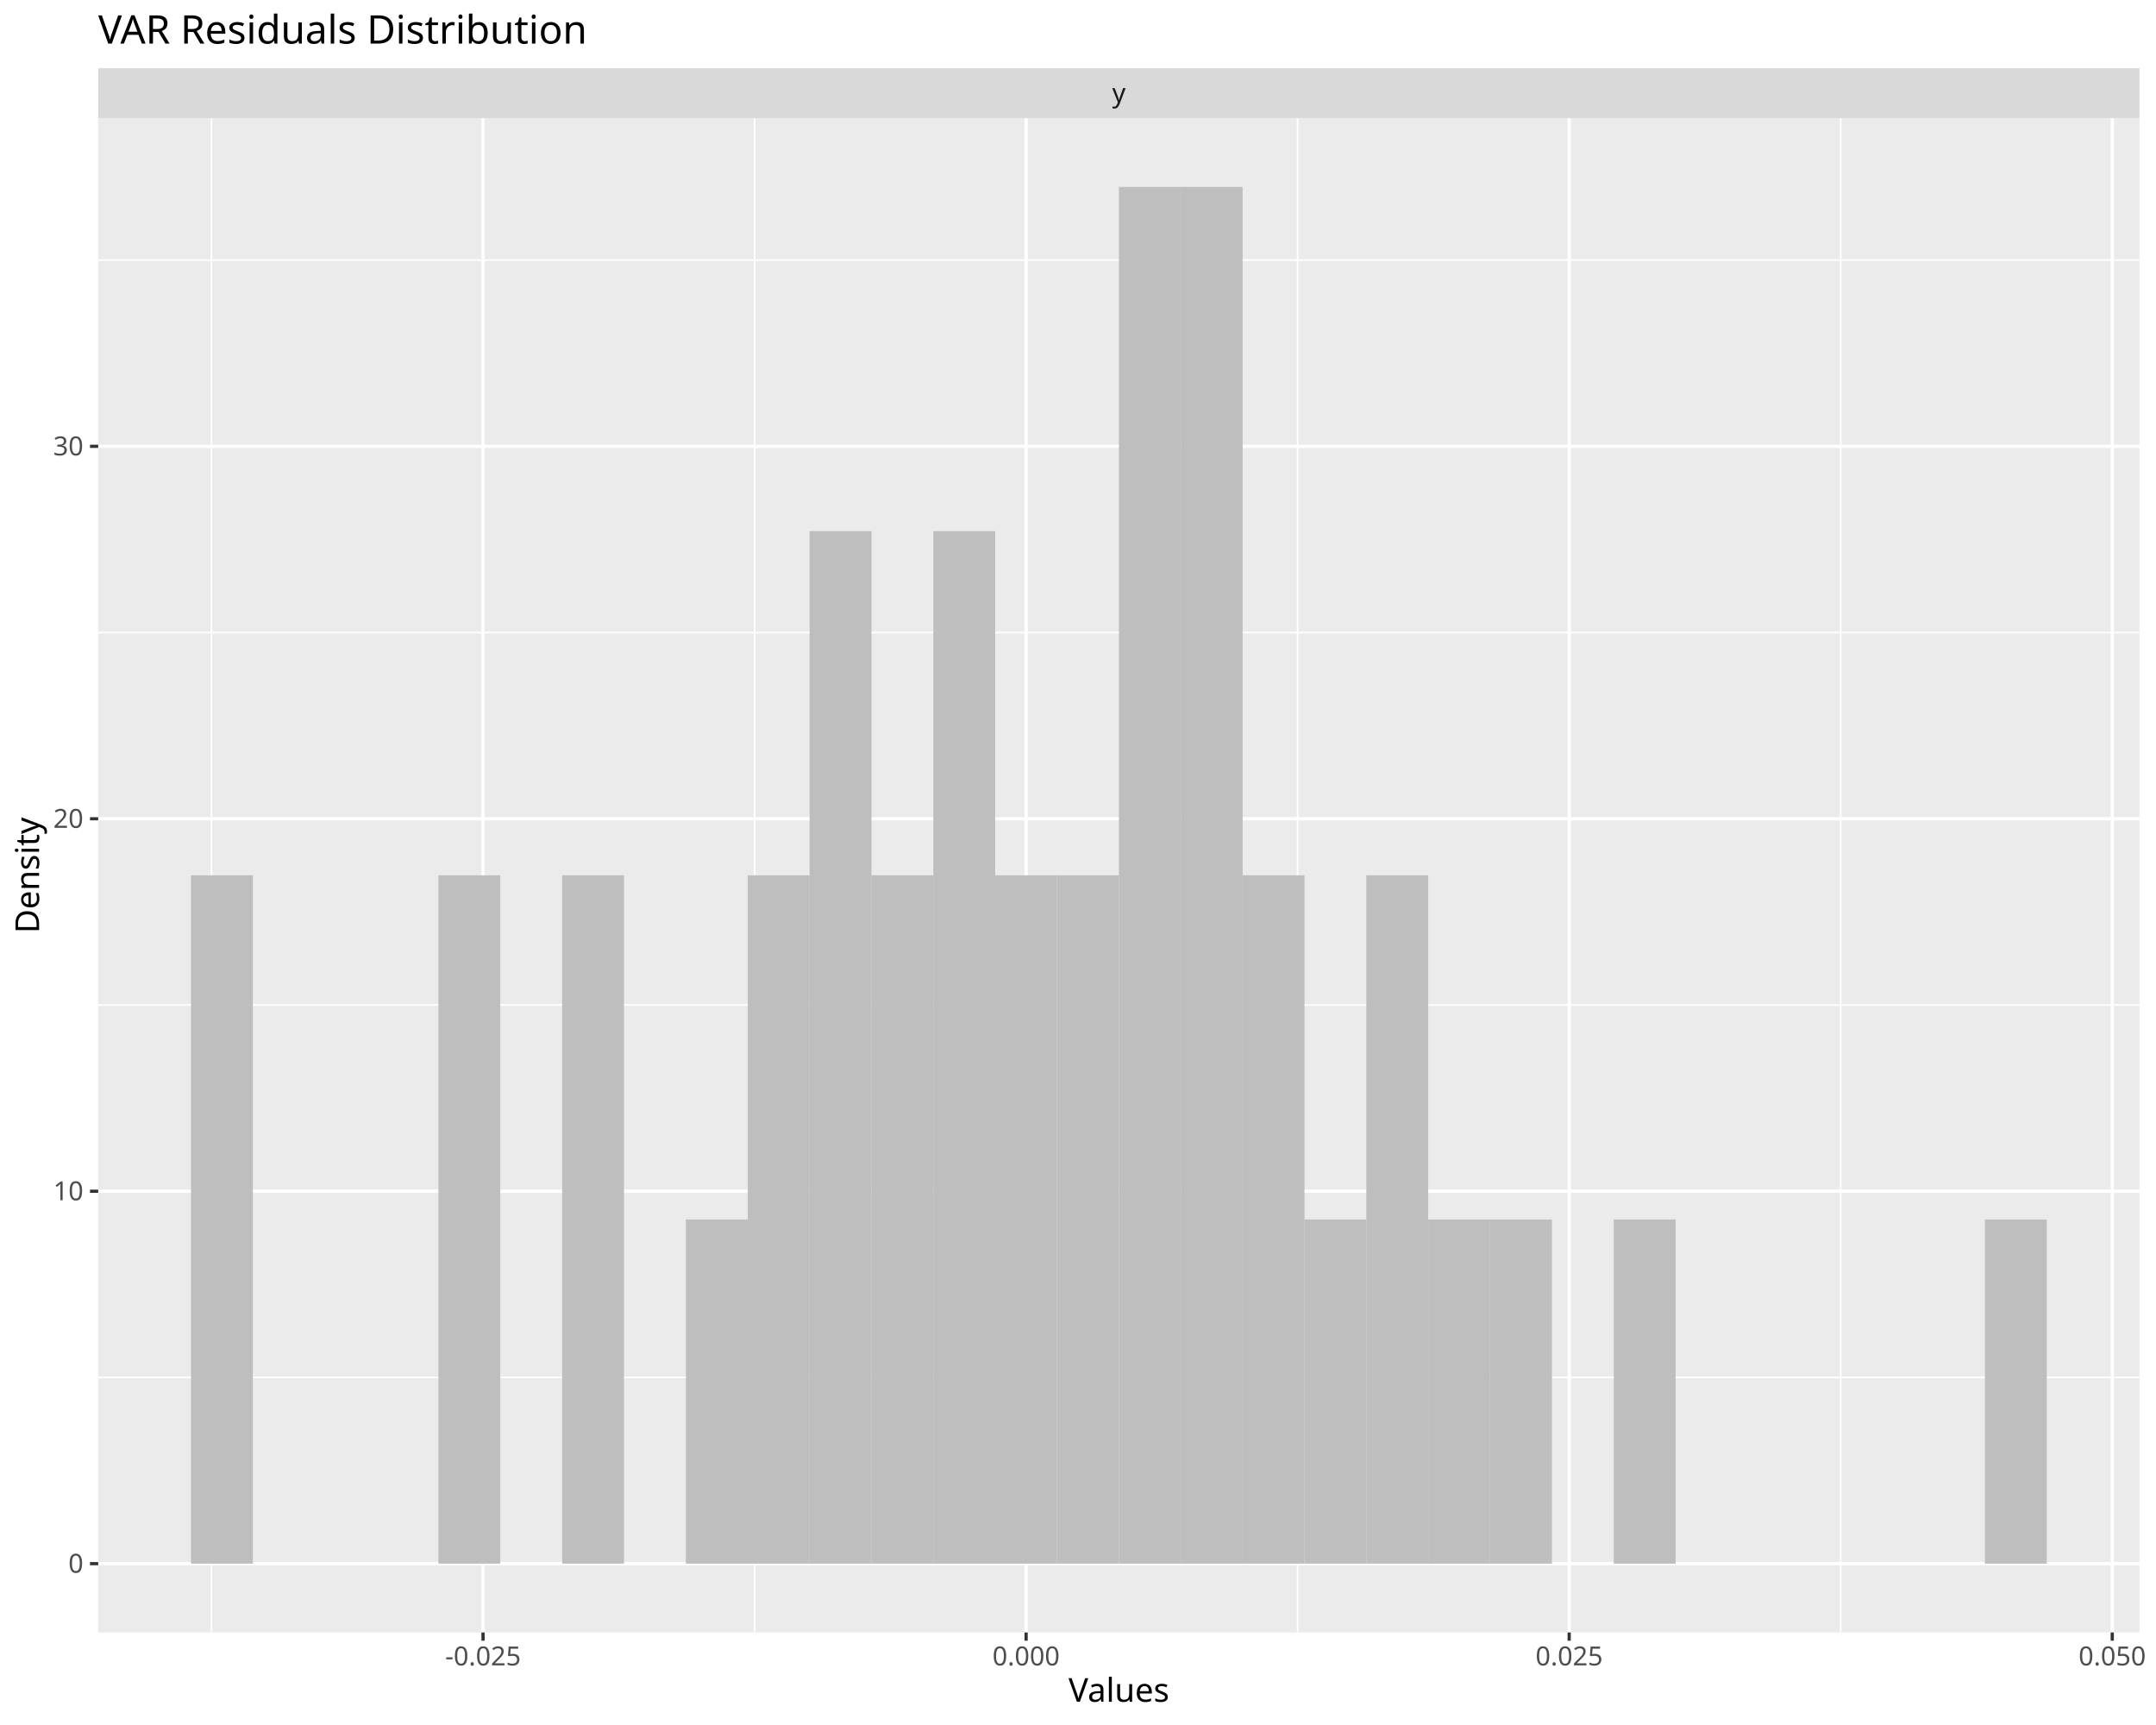
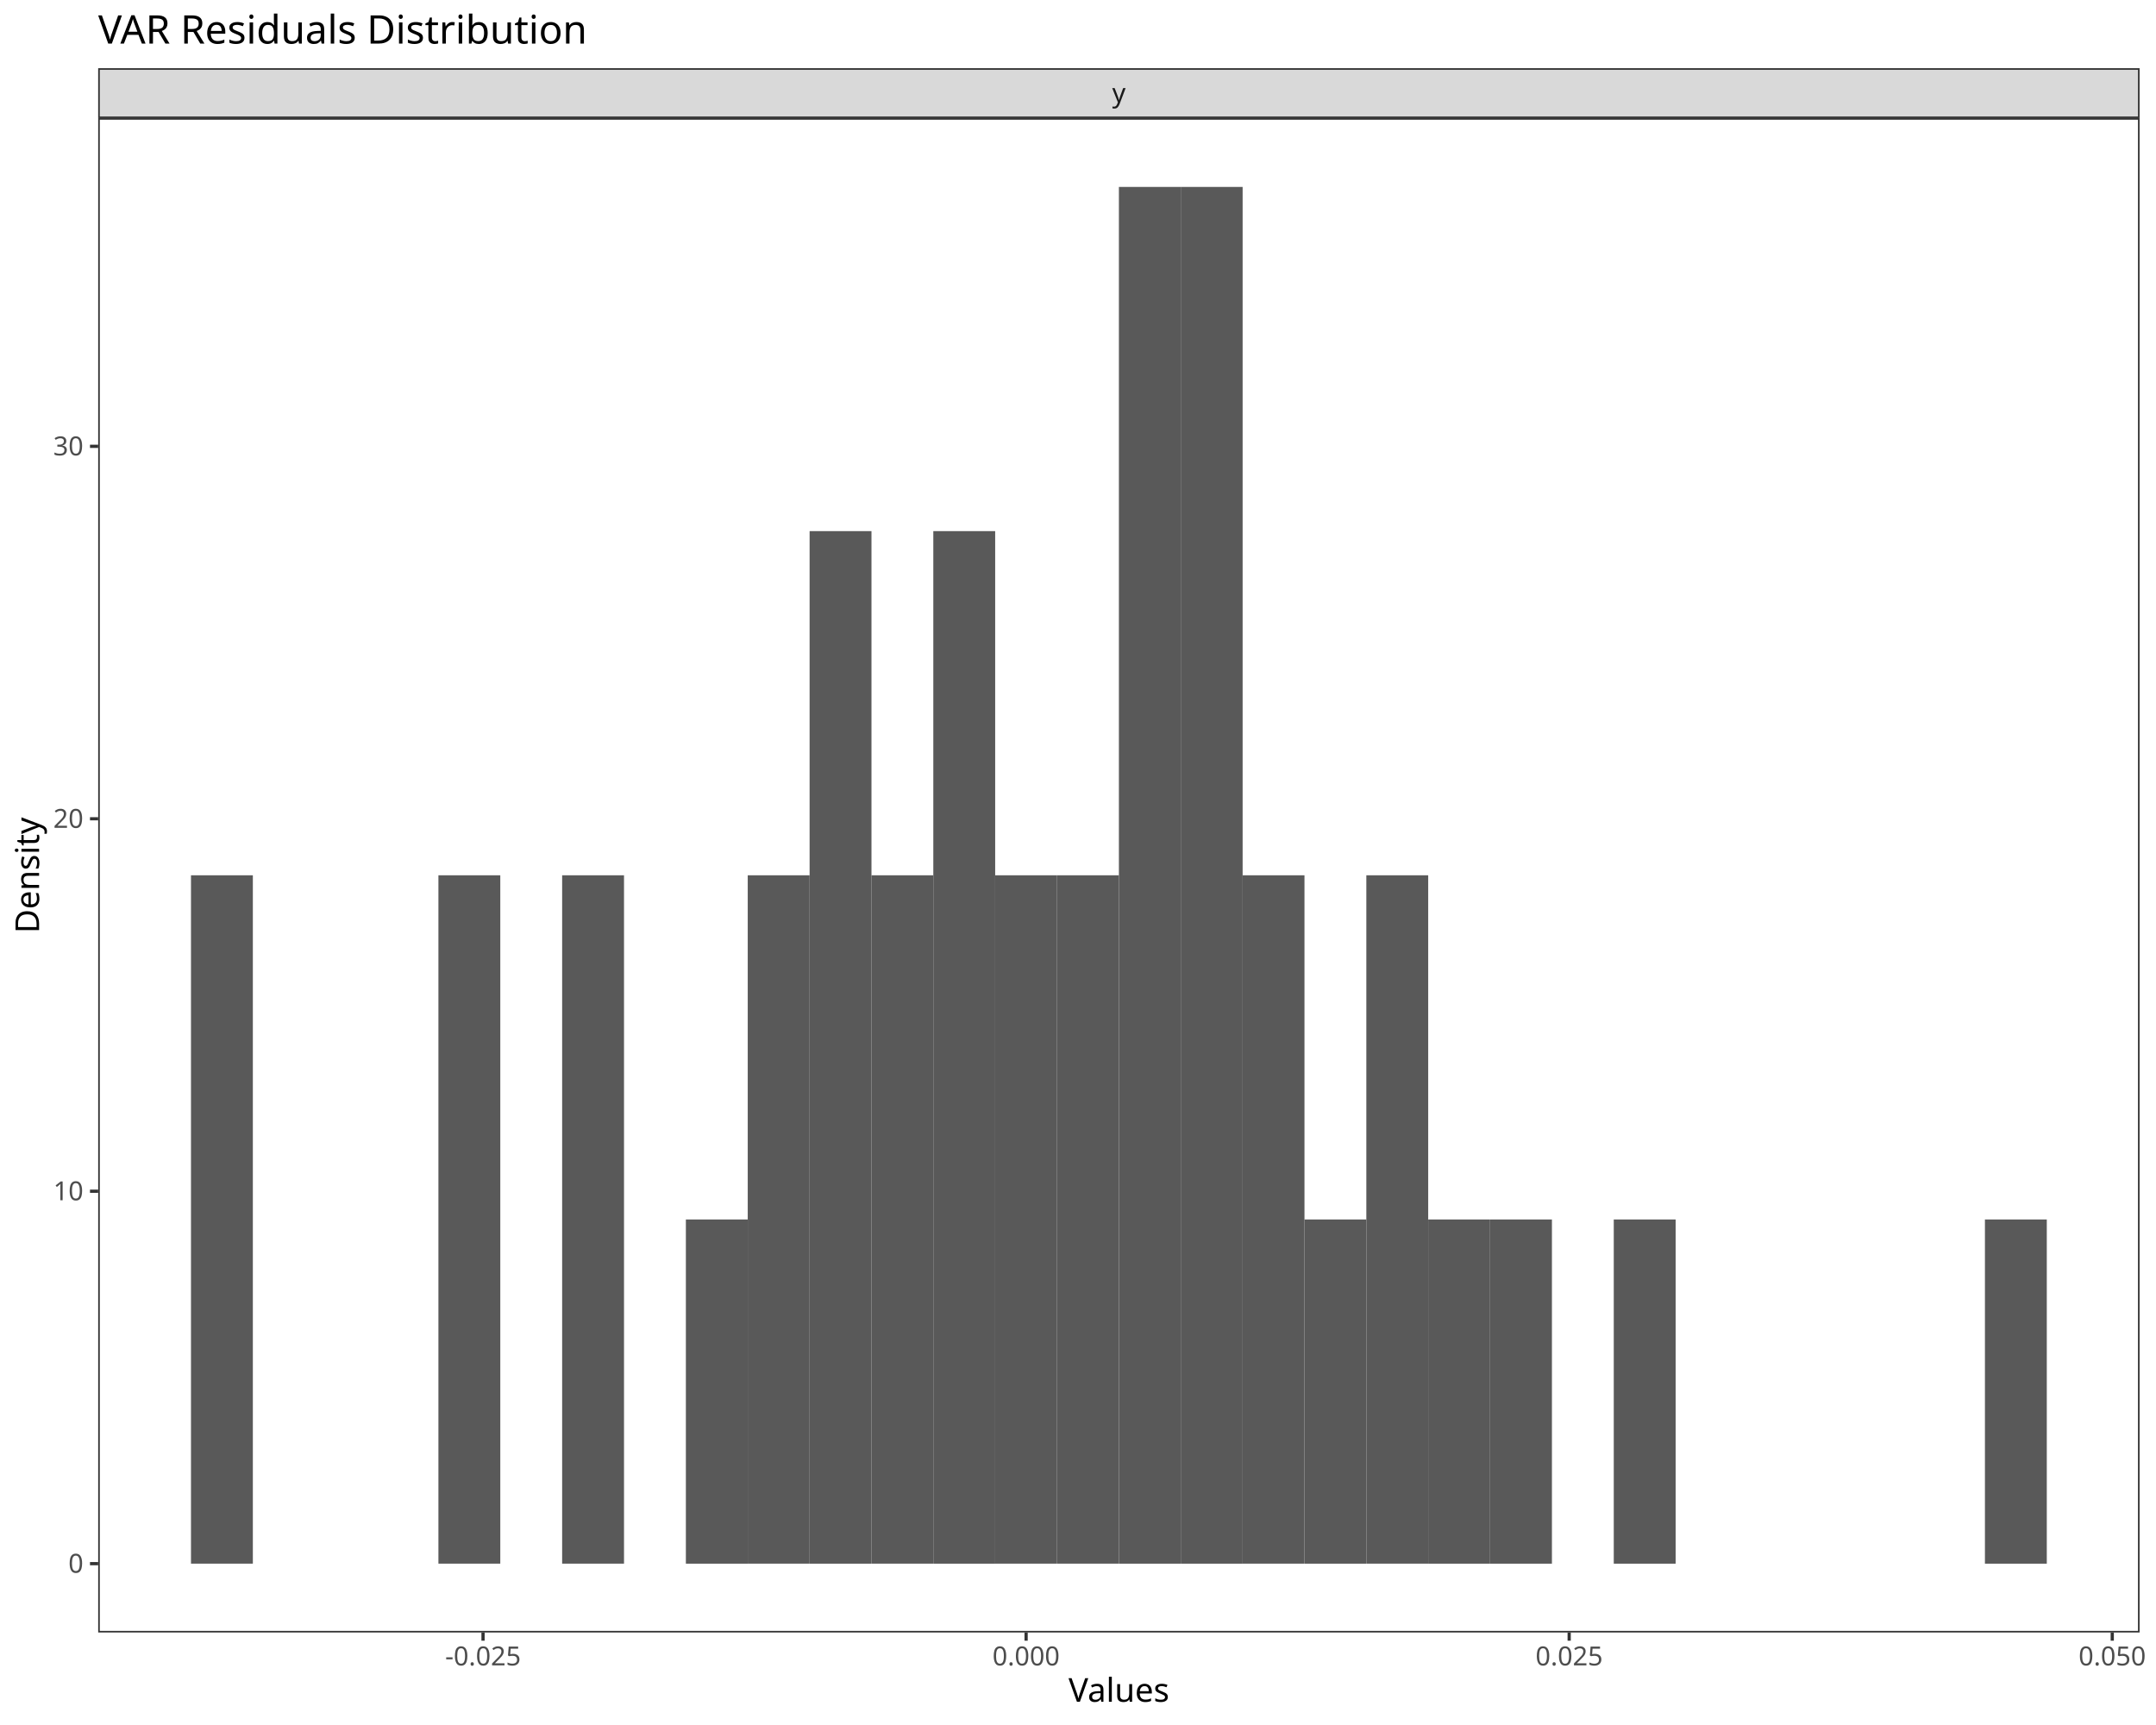
<svg xmlns="http://www.w3.org/2000/svg" class="svglite" data-engine-version="2.0" width="720.00pt" height="576.00pt" viewBox="0 0 720.00 576.00">
  <defs>
    <style type="text/css">
    .svglite line, .svglite polyline, .svglite polygon, .svglite path, .svglite rect, .svglite circle {
      fill: none;
      stroke: #000000;
      stroke-linecap: round;
      stroke-linejoin: round;
      stroke-miterlimit: 10.00;
    }
  </style>
  </defs>
  <rect width="100%" height="100%" style="stroke: none; fill: #FFFFFF;" />
  <defs>
    <clipPath id="cpMC4wMHw3MjAuMDB8MC4wMHw1NzYuMDA=">
      <rect x="0.00" y="0.00" width="720.00" height="576.00" />
    </clipPath>
  </defs>
  <g clip-path="url(#cpMC4wMHw3MjAuMDB8MC4wMHw1NzYuMDA=)">
    <rect x="0.00" y="0.00" width="720.00" height="576.00" style="stroke-width: 1.07; stroke: #FFFFFF; fill: #FFFFFF;" />
  </g>
  <defs>
    <clipPath id="cpMzIuNzl8NzE0LjUyfDM5LjQzfDU0NS4xMQ==">
      <rect x="32.79" y="39.43" width="681.73" height="505.68" />
    </clipPath>
  </defs>
  <g clip-path="url(#cpMzIuNzl8NzE0LjUyfDM5LjQzfDU0NS4xMQ==)">
-     <rect x="32.79" y="39.43" width="681.73" height="505.68" style="stroke-width: 1.07; stroke: none; fill: #EBEBEB;" />
-     <polyline points="32.79,459.94 714.52,459.94 " style="stroke-width: 0.53; stroke: #FFFFFF; stroke-linecap: butt;" />
-     <polyline points="32.79,335.58 714.52,335.58 " style="stroke-width: 0.53; stroke: #FFFFFF; stroke-linecap: butt;" />
-     <polyline points="32.79,211.22 714.52,211.22 " style="stroke-width: 0.53; stroke: #FFFFFF; stroke-linecap: butt;" />
-     <polyline points="32.79,86.85 714.52,86.85 " style="stroke-width: 0.53; stroke: #FFFFFF; stroke-linecap: butt;" />
-     <polyline points="70.63,545.11 70.63,39.43 " style="stroke-width: 0.53; stroke: #FFFFFF; stroke-linecap: butt;" />
-     <polyline points="251.99,545.11 251.99,39.43 " style="stroke-width: 0.53; stroke: #FFFFFF; stroke-linecap: butt;" />
-     <polyline points="433.35,545.11 433.35,39.43 " style="stroke-width: 0.53; stroke: #FFFFFF; stroke-linecap: butt;" />
-     <polyline points="614.71,545.11 614.71,39.43 " style="stroke-width: 0.53; stroke: #FFFFFF; stroke-linecap: butt;" />
-     <polyline points="32.79,522.13 714.52,522.13 " style="stroke-width: 1.07; stroke: #FFFFFF; stroke-linecap: butt;" />
-     <polyline points="32.79,397.76 714.52,397.76 " style="stroke-width: 1.07; stroke: #FFFFFF; stroke-linecap: butt;" />
-     <polyline points="32.79,273.40 714.52,273.40 " style="stroke-width: 1.07; stroke: #FFFFFF; stroke-linecap: butt;" />
-     <polyline points="32.79,149.03 714.52,149.03 " style="stroke-width: 1.07; stroke: #FFFFFF; stroke-linecap: butt;" />
-     <polyline points="161.31,545.11 161.31,39.43 " style="stroke-width: 1.07; stroke: #FFFFFF; stroke-linecap: butt;" />
-     <polyline points="342.67,545.11 342.67,39.43 " style="stroke-width: 1.07; stroke: #FFFFFF; stroke-linecap: butt;" />
-     <polyline points="524.03,545.11 524.03,39.43 " style="stroke-width: 1.07; stroke: #FFFFFF; stroke-linecap: butt;" />
-     <polyline points="705.39,545.11 705.39,39.43 " style="stroke-width: 1.07; stroke: #FFFFFF; stroke-linecap: butt;" />
-     <rect x="63.78" y="292.27" width="20.66" height="229.85" style="stroke-width: 1.07; stroke: none; stroke-linecap: butt; stroke-linejoin: miter; fill: #BEBEBE;" />
-     <rect x="84.44" y="522.13" width="20.66" height="0.00" style="stroke-width: 1.07; stroke: none; stroke-linecap: butt; stroke-linejoin: miter; fill: #BEBEBE;" />
-     <rect x="105.10" y="522.13" width="20.66" height="0.00" style="stroke-width: 1.07; stroke: none; stroke-linecap: butt; stroke-linejoin: miter; fill: #BEBEBE;" />
-     <rect x="125.76" y="522.13" width="20.66" height="0.00" style="stroke-width: 1.07; stroke: none; stroke-linecap: butt; stroke-linejoin: miter; fill: #BEBEBE;" />
-     <rect x="146.41" y="292.27" width="20.66" height="229.85" style="stroke-width: 1.07; stroke: none; stroke-linecap: butt; stroke-linejoin: miter; fill: #BEBEBE;" />
-     <rect x="167.07" y="522.13" width="20.66" height="0.00" style="stroke-width: 1.07; stroke: none; stroke-linecap: butt; stroke-linejoin: miter; fill: #BEBEBE;" />
-     <rect x="187.73" y="292.27" width="20.66" height="229.85" style="stroke-width: 1.07; stroke: none; stroke-linecap: butt; stroke-linejoin: miter; fill: #BEBEBE;" />
-     <rect x="208.39" y="522.13" width="20.66" height="0.00" style="stroke-width: 1.07; stroke: none; stroke-linecap: butt; stroke-linejoin: miter; fill: #BEBEBE;" />
-     <rect x="229.05" y="407.20" width="20.66" height="114.93" style="stroke-width: 1.07; stroke: none; stroke-linecap: butt; stroke-linejoin: miter; fill: #BEBEBE;" />
-     <rect x="249.71" y="292.27" width="20.66" height="229.85" style="stroke-width: 1.07; stroke: none; stroke-linecap: butt; stroke-linejoin: miter; fill: #BEBEBE;" />
-     <rect x="270.37" y="177.35" width="20.66" height="344.78" style="stroke-width: 1.07; stroke: none; stroke-linecap: butt; stroke-linejoin: miter; fill: #BEBEBE;" />
-     <rect x="291.02" y="292.27" width="20.66" height="229.85" style="stroke-width: 1.07; stroke: none; stroke-linecap: butt; stroke-linejoin: miter; fill: #BEBEBE;" />
-     <rect x="311.68" y="177.35" width="20.66" height="344.78" style="stroke-width: 1.07; stroke: none; stroke-linecap: butt; stroke-linejoin: miter; fill: #BEBEBE;" />
-     <rect x="332.34" y="292.27" width="20.66" height="229.85" style="stroke-width: 1.07; stroke: none; stroke-linecap: butt; stroke-linejoin: miter; fill: #BEBEBE;" />
-     <rect x="353.00" y="292.27" width="20.66" height="229.85" style="stroke-width: 1.07; stroke: none; stroke-linecap: butt; stroke-linejoin: miter; fill: #BEBEBE;" />
-     <rect x="373.66" y="62.42" width="20.66" height="459.71" style="stroke-width: 1.07; stroke: none; stroke-linecap: butt; stroke-linejoin: miter; fill: #BEBEBE;" />
-     <rect x="394.32" y="62.42" width="20.66" height="459.71" style="stroke-width: 1.07; stroke: none; stroke-linecap: butt; stroke-linejoin: miter; fill: #BEBEBE;" />
-     <rect x="414.97" y="292.27" width="20.66" height="229.85" style="stroke-width: 1.07; stroke: none; stroke-linecap: butt; stroke-linejoin: miter; fill: #BEBEBE;" />
-     <rect x="435.63" y="407.20" width="20.66" height="114.93" style="stroke-width: 1.07; stroke: none; stroke-linecap: butt; stroke-linejoin: miter; fill: #BEBEBE;" />
-     <rect x="456.29" y="292.27" width="20.66" height="229.85" style="stroke-width: 1.07; stroke: none; stroke-linecap: butt; stroke-linejoin: miter; fill: #BEBEBE;" />
-     <rect x="476.95" y="407.20" width="20.66" height="114.93" style="stroke-width: 1.07; stroke: none; stroke-linecap: butt; stroke-linejoin: miter; fill: #BEBEBE;" />
-     <rect x="497.61" y="407.20" width="20.66" height="114.93" style="stroke-width: 1.07; stroke: none; stroke-linecap: butt; stroke-linejoin: miter; fill: #BEBEBE;" />
-     <rect x="518.27" y="522.13" width="20.66" height="0.00" style="stroke-width: 1.07; stroke: none; stroke-linecap: butt; stroke-linejoin: miter; fill: #BEBEBE;" />
-     <rect x="538.92" y="407.20" width="20.66" height="114.93" style="stroke-width: 1.07; stroke: none; stroke-linecap: butt; stroke-linejoin: miter; fill: #BEBEBE;" />
-     <rect x="559.58" y="522.13" width="20.66" height="0.00" style="stroke-width: 1.07; stroke: none; stroke-linecap: butt; stroke-linejoin: miter; fill: #BEBEBE;" />
-     <rect x="580.24" y="522.13" width="20.66" height="0.00" style="stroke-width: 1.07; stroke: none; stroke-linecap: butt; stroke-linejoin: miter; fill: #BEBEBE;" />
-     <rect x="600.90" y="522.13" width="20.66" height="0.00" style="stroke-width: 1.07; stroke: none; stroke-linecap: butt; stroke-linejoin: miter; fill: #BEBEBE;" />
-     <rect x="621.56" y="522.13" width="20.66" height="0.00" style="stroke-width: 1.07; stroke: none; stroke-linecap: butt; stroke-linejoin: miter; fill: #BEBEBE;" />
-     <rect x="642.22" y="522.13" width="20.66" height="0.00" style="stroke-width: 1.07; stroke: none; stroke-linecap: butt; stroke-linejoin: miter; fill: #BEBEBE;" />
-     <rect x="662.87" y="407.20" width="20.66" height="114.93" style="stroke-width: 1.07; stroke: none; stroke-linecap: butt; stroke-linejoin: miter; fill: #BEBEBE;" />
+     <rect x="32.79" y="39.43" width="681.73" height="505.68" style="stroke-width: 1.07; stroke: none; fill: #FFFFFF;" />
+     <rect x="63.78" y="292.27" width="20.66" height="229.85" style="stroke-width: 1.07; stroke: none; stroke-linecap: butt; stroke-linejoin: miter; fill: #595959;" />
+     <rect x="84.44" y="522.13" width="20.66" height="0.00" style="stroke-width: 1.07; stroke: none; stroke-linecap: butt; stroke-linejoin: miter; fill: #595959;" />
+     <rect x="105.10" y="522.13" width="20.66" height="0.00" style="stroke-width: 1.07; stroke: none; stroke-linecap: butt; stroke-linejoin: miter; fill: #595959;" />
+     <rect x="125.76" y="522.13" width="20.66" height="0.00" style="stroke-width: 1.07; stroke: none; stroke-linecap: butt; stroke-linejoin: miter; fill: #595959;" />
+     <rect x="146.41" y="292.27" width="20.66" height="229.85" style="stroke-width: 1.07; stroke: none; stroke-linecap: butt; stroke-linejoin: miter; fill: #595959;" />
+     <rect x="167.07" y="522.13" width="20.66" height="0.00" style="stroke-width: 1.07; stroke: none; stroke-linecap: butt; stroke-linejoin: miter; fill: #595959;" />
+     <rect x="187.73" y="292.27" width="20.66" height="229.85" style="stroke-width: 1.07; stroke: none; stroke-linecap: butt; stroke-linejoin: miter; fill: #595959;" />
+     <rect x="208.39" y="522.13" width="20.66" height="0.00" style="stroke-width: 1.07; stroke: none; stroke-linecap: butt; stroke-linejoin: miter; fill: #595959;" />
+     <rect x="229.05" y="407.20" width="20.66" height="114.93" style="stroke-width: 1.07; stroke: none; stroke-linecap: butt; stroke-linejoin: miter; fill: #595959;" />
+     <rect x="249.71" y="292.27" width="20.66" height="229.85" style="stroke-width: 1.07; stroke: none; stroke-linecap: butt; stroke-linejoin: miter; fill: #595959;" />
+     <rect x="270.37" y="177.35" width="20.66" height="344.78" style="stroke-width: 1.07; stroke: none; stroke-linecap: butt; stroke-linejoin: miter; fill: #595959;" />
+     <rect x="291.02" y="292.27" width="20.66" height="229.85" style="stroke-width: 1.07; stroke: none; stroke-linecap: butt; stroke-linejoin: miter; fill: #595959;" />
+     <rect x="311.68" y="177.35" width="20.66" height="344.78" style="stroke-width: 1.07; stroke: none; stroke-linecap: butt; stroke-linejoin: miter; fill: #595959;" />
+     <rect x="332.34" y="292.27" width="20.66" height="229.85" style="stroke-width: 1.07; stroke: none; stroke-linecap: butt; stroke-linejoin: miter; fill: #595959;" />
+     <rect x="353.00" y="292.27" width="20.66" height="229.85" style="stroke-width: 1.07; stroke: none; stroke-linecap: butt; stroke-linejoin: miter; fill: #595959;" />
+     <rect x="373.66" y="62.42" width="20.66" height="459.71" style="stroke-width: 1.07; stroke: none; stroke-linecap: butt; stroke-linejoin: miter; fill: #595959;" />
+     <rect x="394.32" y="62.42" width="20.66" height="459.71" style="stroke-width: 1.07; stroke: none; stroke-linecap: butt; stroke-linejoin: miter; fill: #595959;" />
+     <rect x="414.97" y="292.27" width="20.66" height="229.85" style="stroke-width: 1.07; stroke: none; stroke-linecap: butt; stroke-linejoin: miter; fill: #595959;" />
+     <rect x="435.63" y="407.20" width="20.66" height="114.93" style="stroke-width: 1.07; stroke: none; stroke-linecap: butt; stroke-linejoin: miter; fill: #595959;" />
+     <rect x="456.29" y="292.27" width="20.66" height="229.85" style="stroke-width: 1.07; stroke: none; stroke-linecap: butt; stroke-linejoin: miter; fill: #595959;" />
+     <rect x="476.95" y="407.20" width="20.66" height="114.93" style="stroke-width: 1.07; stroke: none; stroke-linecap: butt; stroke-linejoin: miter; fill: #595959;" />
+     <rect x="497.61" y="407.20" width="20.66" height="114.93" style="stroke-width: 1.07; stroke: none; stroke-linecap: butt; stroke-linejoin: miter; fill: #595959;" />
+     <rect x="518.27" y="522.13" width="20.66" height="0.00" style="stroke-width: 1.07; stroke: none; stroke-linecap: butt; stroke-linejoin: miter; fill: #595959;" />
+     <rect x="538.92" y="407.20" width="20.66" height="114.93" style="stroke-width: 1.07; stroke: none; stroke-linecap: butt; stroke-linejoin: miter; fill: #595959;" />
+     <rect x="559.58" y="522.13" width="20.66" height="0.00" style="stroke-width: 1.07; stroke: none; stroke-linecap: butt; stroke-linejoin: miter; fill: #595959;" />
+     <rect x="580.24" y="522.13" width="20.66" height="0.00" style="stroke-width: 1.07; stroke: none; stroke-linecap: butt; stroke-linejoin: miter; fill: #595959;" />
+     <rect x="600.90" y="522.13" width="20.66" height="0.00" style="stroke-width: 1.07; stroke: none; stroke-linecap: butt; stroke-linejoin: miter; fill: #595959;" />
+     <rect x="621.56" y="522.13" width="20.66" height="0.00" style="stroke-width: 1.07; stroke: none; stroke-linecap: butt; stroke-linejoin: miter; fill: #595959;" />
+     <rect x="642.22" y="522.13" width="20.66" height="0.00" style="stroke-width: 1.07; stroke: none; stroke-linecap: butt; stroke-linejoin: miter; fill: #595959;" />
+     <rect x="662.87" y="407.20" width="20.66" height="114.93" style="stroke-width: 1.07; stroke: none; stroke-linecap: butt; stroke-linejoin: miter; fill: #595959;" />
+     <rect x="32.79" y="39.43" width="681.73" height="505.68" style="stroke-width: 1.07; stroke: #333333;" />
  </g>
  <g clip-path="url(#cpMC4wMHw3MjAuMDB8MC4wMHw1NzYuMDA=)">
</g>
  <defs>
    <clipPath id="cpMzIuNzl8NzE0LjUyfDIyLjc4fDM5LjQz">
      <rect x="32.79" y="22.78" width="681.73" height="16.65" />
    </clipPath>
  </defs>
  <g clip-path="url(#cpMzIuNzl8NzE0LjUyfDIyLjc4fDM5LjQz)">
-     <rect x="32.79" y="22.78" width="681.73" height="16.65" style="stroke-width: 1.07; stroke: none; fill: #D9D9D9;" />
+     <rect x="32.79" y="22.78" width="681.73" height="16.65" style="stroke-width: 1.07; stroke: #333333; fill: #D9D9D9;" />
    <text x="373.66" y="34.14" text-anchor="middle" style="font-size: 8.80px; fill: #1A1A1A; font-family: sans;" textLength="4.40px" lengthAdjust="spacingAndGlyphs">y</text>
  </g>
  <g clip-path="url(#cpMC4wMHw3MjAuMDB8MC4wMHw1NzYuMDA=)">
    <polyline points="161.31,547.85 161.31,545.11 " style="stroke-width: 1.07; stroke: #333333; stroke-linecap: butt;" />
    <polyline points="342.67,547.85 342.67,545.11 " style="stroke-width: 1.07; stroke: #333333; stroke-linecap: butt;" />
    <polyline points="524.03,547.85 524.03,545.11 " style="stroke-width: 1.07; stroke: #333333; stroke-linecap: butt;" />
    <polyline points="705.39,547.85 705.39,545.11 " style="stroke-width: 1.07; stroke: #333333; stroke-linecap: butt;" />
    <text x="161.31" y="556.10" text-anchor="middle" style="font-size: 8.80px; fill: #4D4D4D; font-family: sans;" textLength="24.95px" lengthAdjust="spacingAndGlyphs">-0.025</text>
    <text x="342.67" y="556.10" text-anchor="middle" style="font-size: 8.80px; fill: #4D4D4D; font-family: sans;" textLength="22.02px" lengthAdjust="spacingAndGlyphs">0.000</text>
    <text x="524.03" y="556.10" text-anchor="middle" style="font-size: 8.80px; fill: #4D4D4D; font-family: sans;" textLength="22.02px" lengthAdjust="spacingAndGlyphs">0.025</text>
    <text x="705.39" y="556.10" text-anchor="middle" style="font-size: 8.80px; fill: #4D4D4D; font-family: sans;" textLength="22.02px" lengthAdjust="spacingAndGlyphs">0.050</text>
    <text x="27.86" y="525.16" text-anchor="end" style="font-size: 8.80px; fill: #4D4D4D; font-family: sans;" textLength="4.89px" lengthAdjust="spacingAndGlyphs">0</text>
    <text x="27.86" y="400.79" text-anchor="end" style="font-size: 8.80px; fill: #4D4D4D; font-family: sans;" textLength="9.79px" lengthAdjust="spacingAndGlyphs">10</text>
    <text x="27.86" y="276.43" text-anchor="end" style="font-size: 8.80px; fill: #4D4D4D; font-family: sans;" textLength="9.79px" lengthAdjust="spacingAndGlyphs">20</text>
    <text x="27.86" y="152.06" text-anchor="end" style="font-size: 8.80px; fill: #4D4D4D; font-family: sans;" textLength="9.79px" lengthAdjust="spacingAndGlyphs">30</text>
    <polyline points="30.05,522.13 32.79,522.13 " style="stroke-width: 1.07; stroke: #333333; stroke-linecap: butt;" />
    <polyline points="30.05,397.76 32.79,397.76 " style="stroke-width: 1.07; stroke: #333333; stroke-linecap: butt;" />
    <polyline points="30.05,273.40 32.79,273.40 " style="stroke-width: 1.07; stroke: #333333; stroke-linecap: butt;" />
    <polyline points="30.05,149.03 32.79,149.03 " style="stroke-width: 1.07; stroke: #333333; stroke-linecap: butt;" />
    <text x="373.66" y="568.24" text-anchor="middle" style="font-size: 11.00px; font-family: sans;" textLength="33.64px" lengthAdjust="spacingAndGlyphs">Values</text>
    <text transform="translate(13.05,292.27) rotate(-90)" text-anchor="middle" style="font-size: 11.00px; font-family: sans;" textLength="36.69px" lengthAdjust="spacingAndGlyphs">Density</text>
    <text x="32.79" y="14.56" style="font-size: 13.20px; font-family: sans;" textLength="158.49px" lengthAdjust="spacingAndGlyphs">VAR Residuals Distribution</text>
  </g>
</svg>
